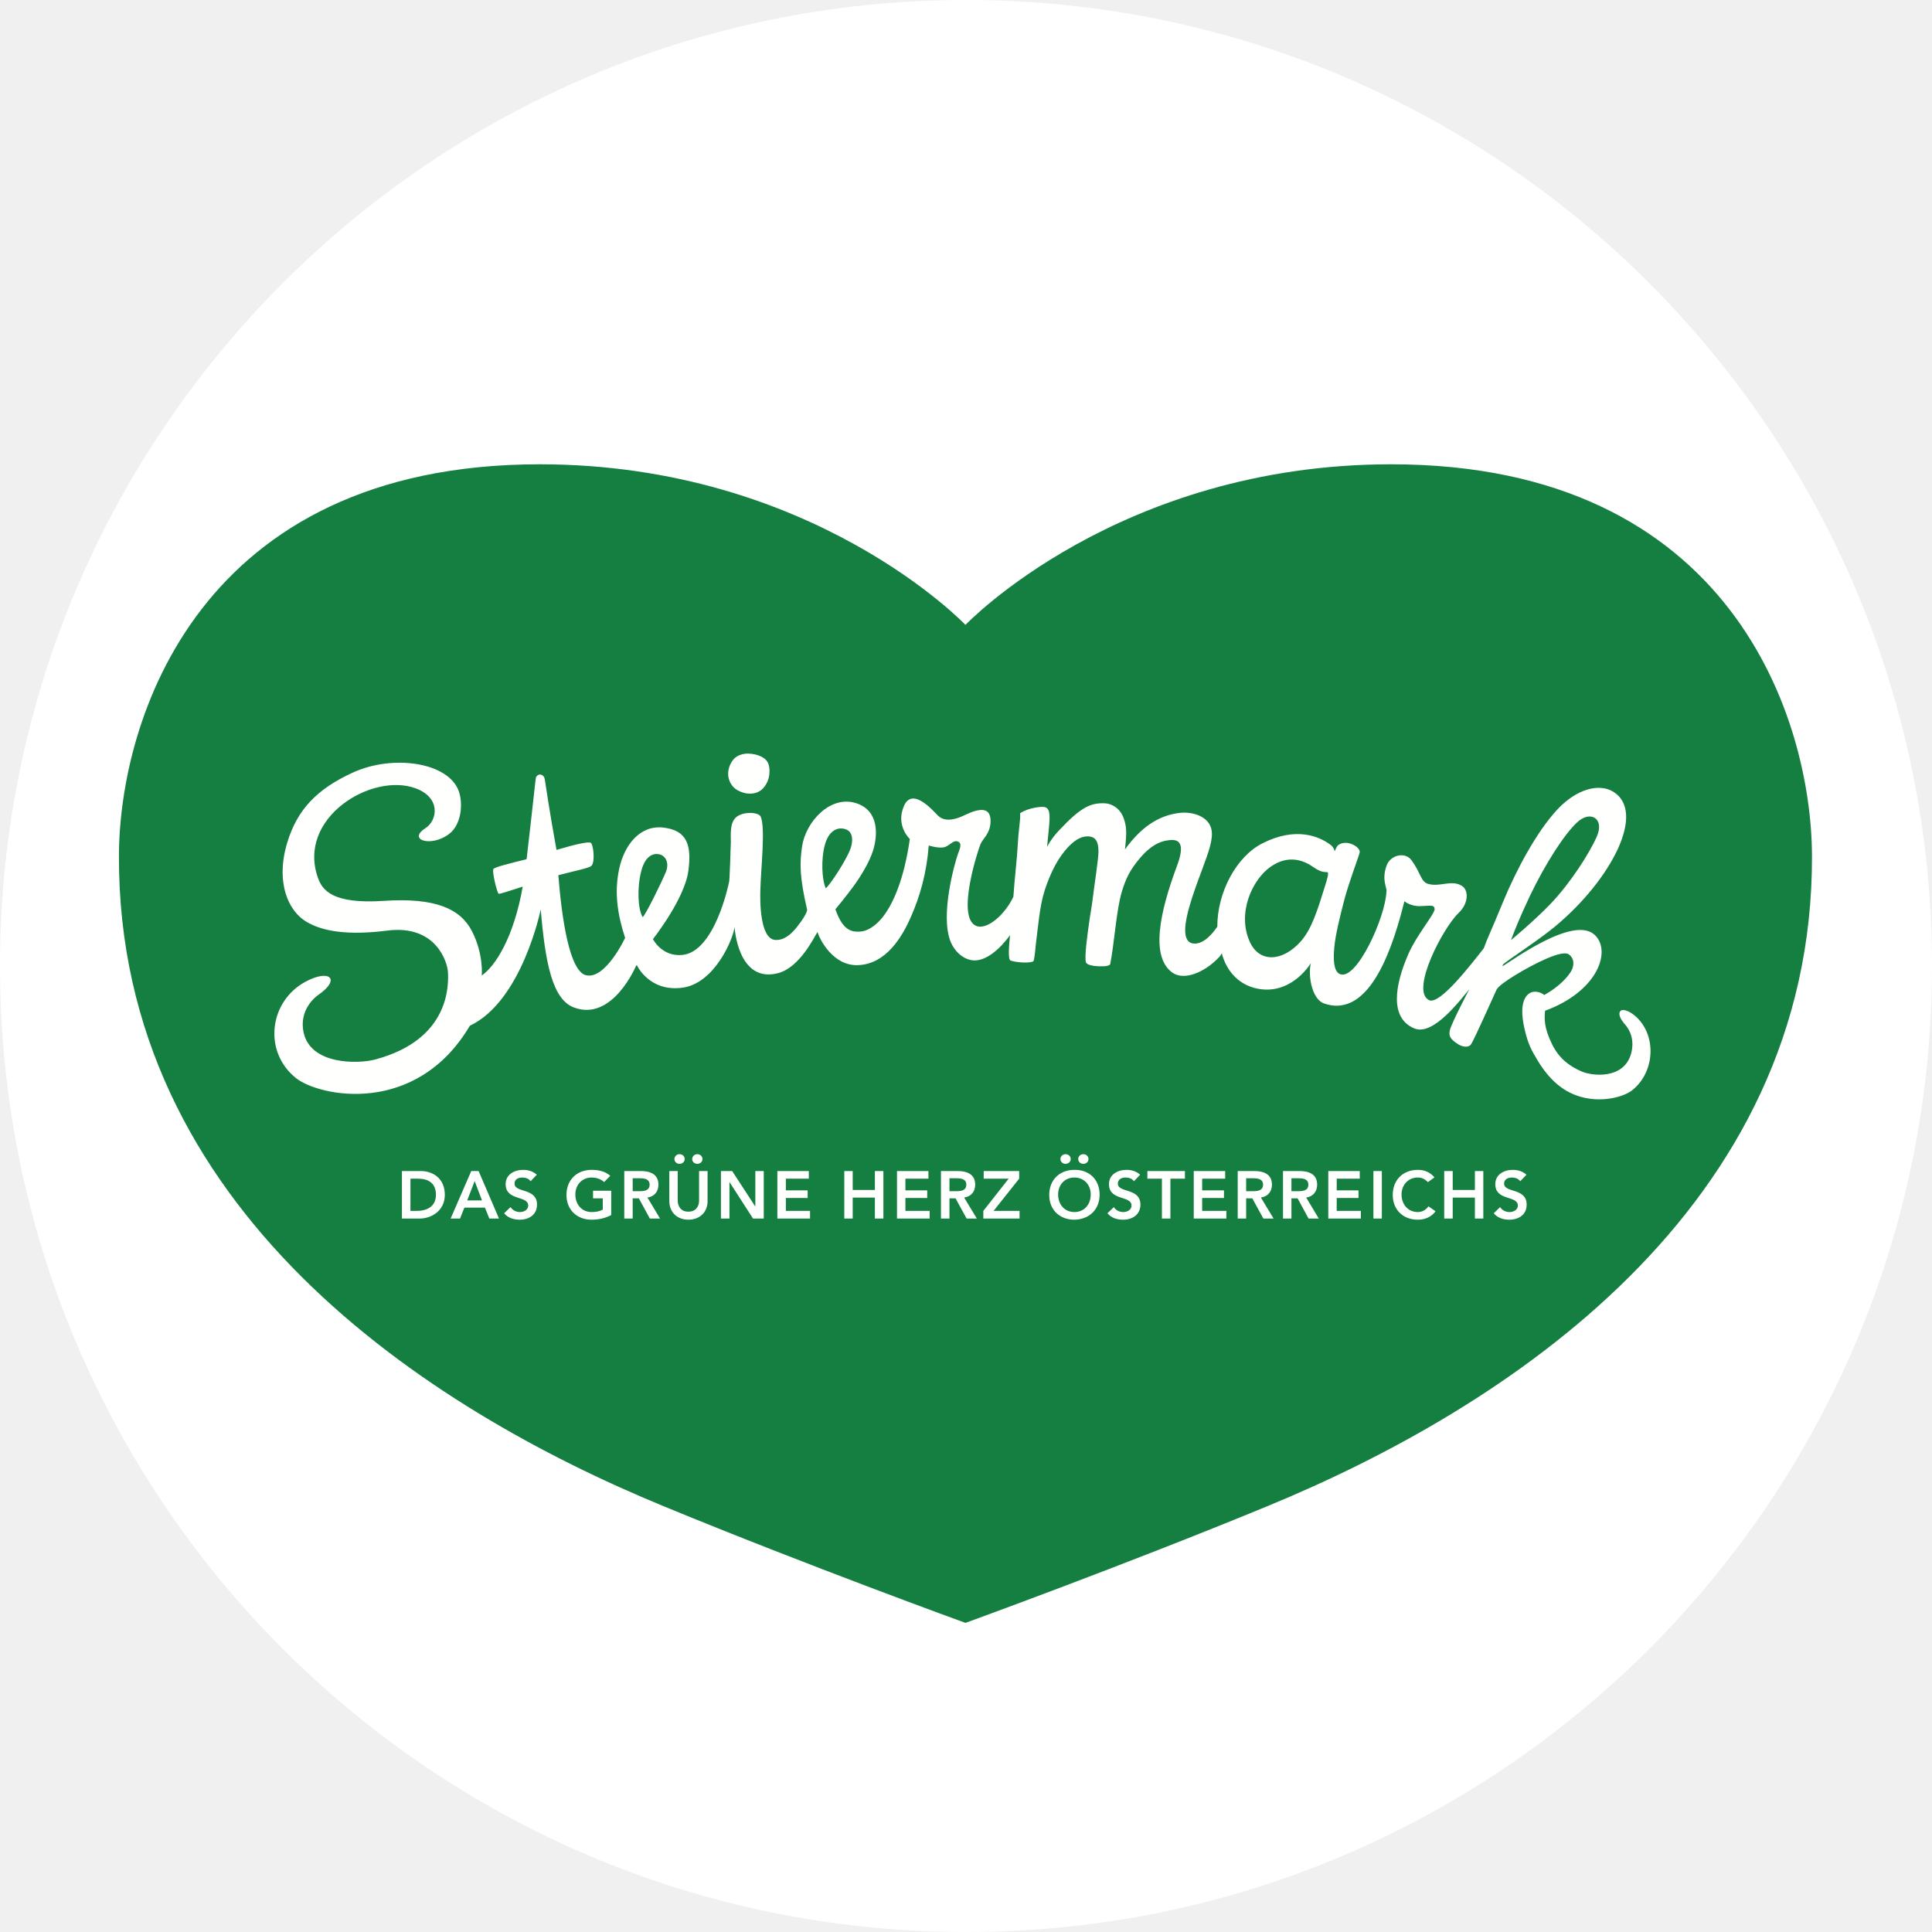
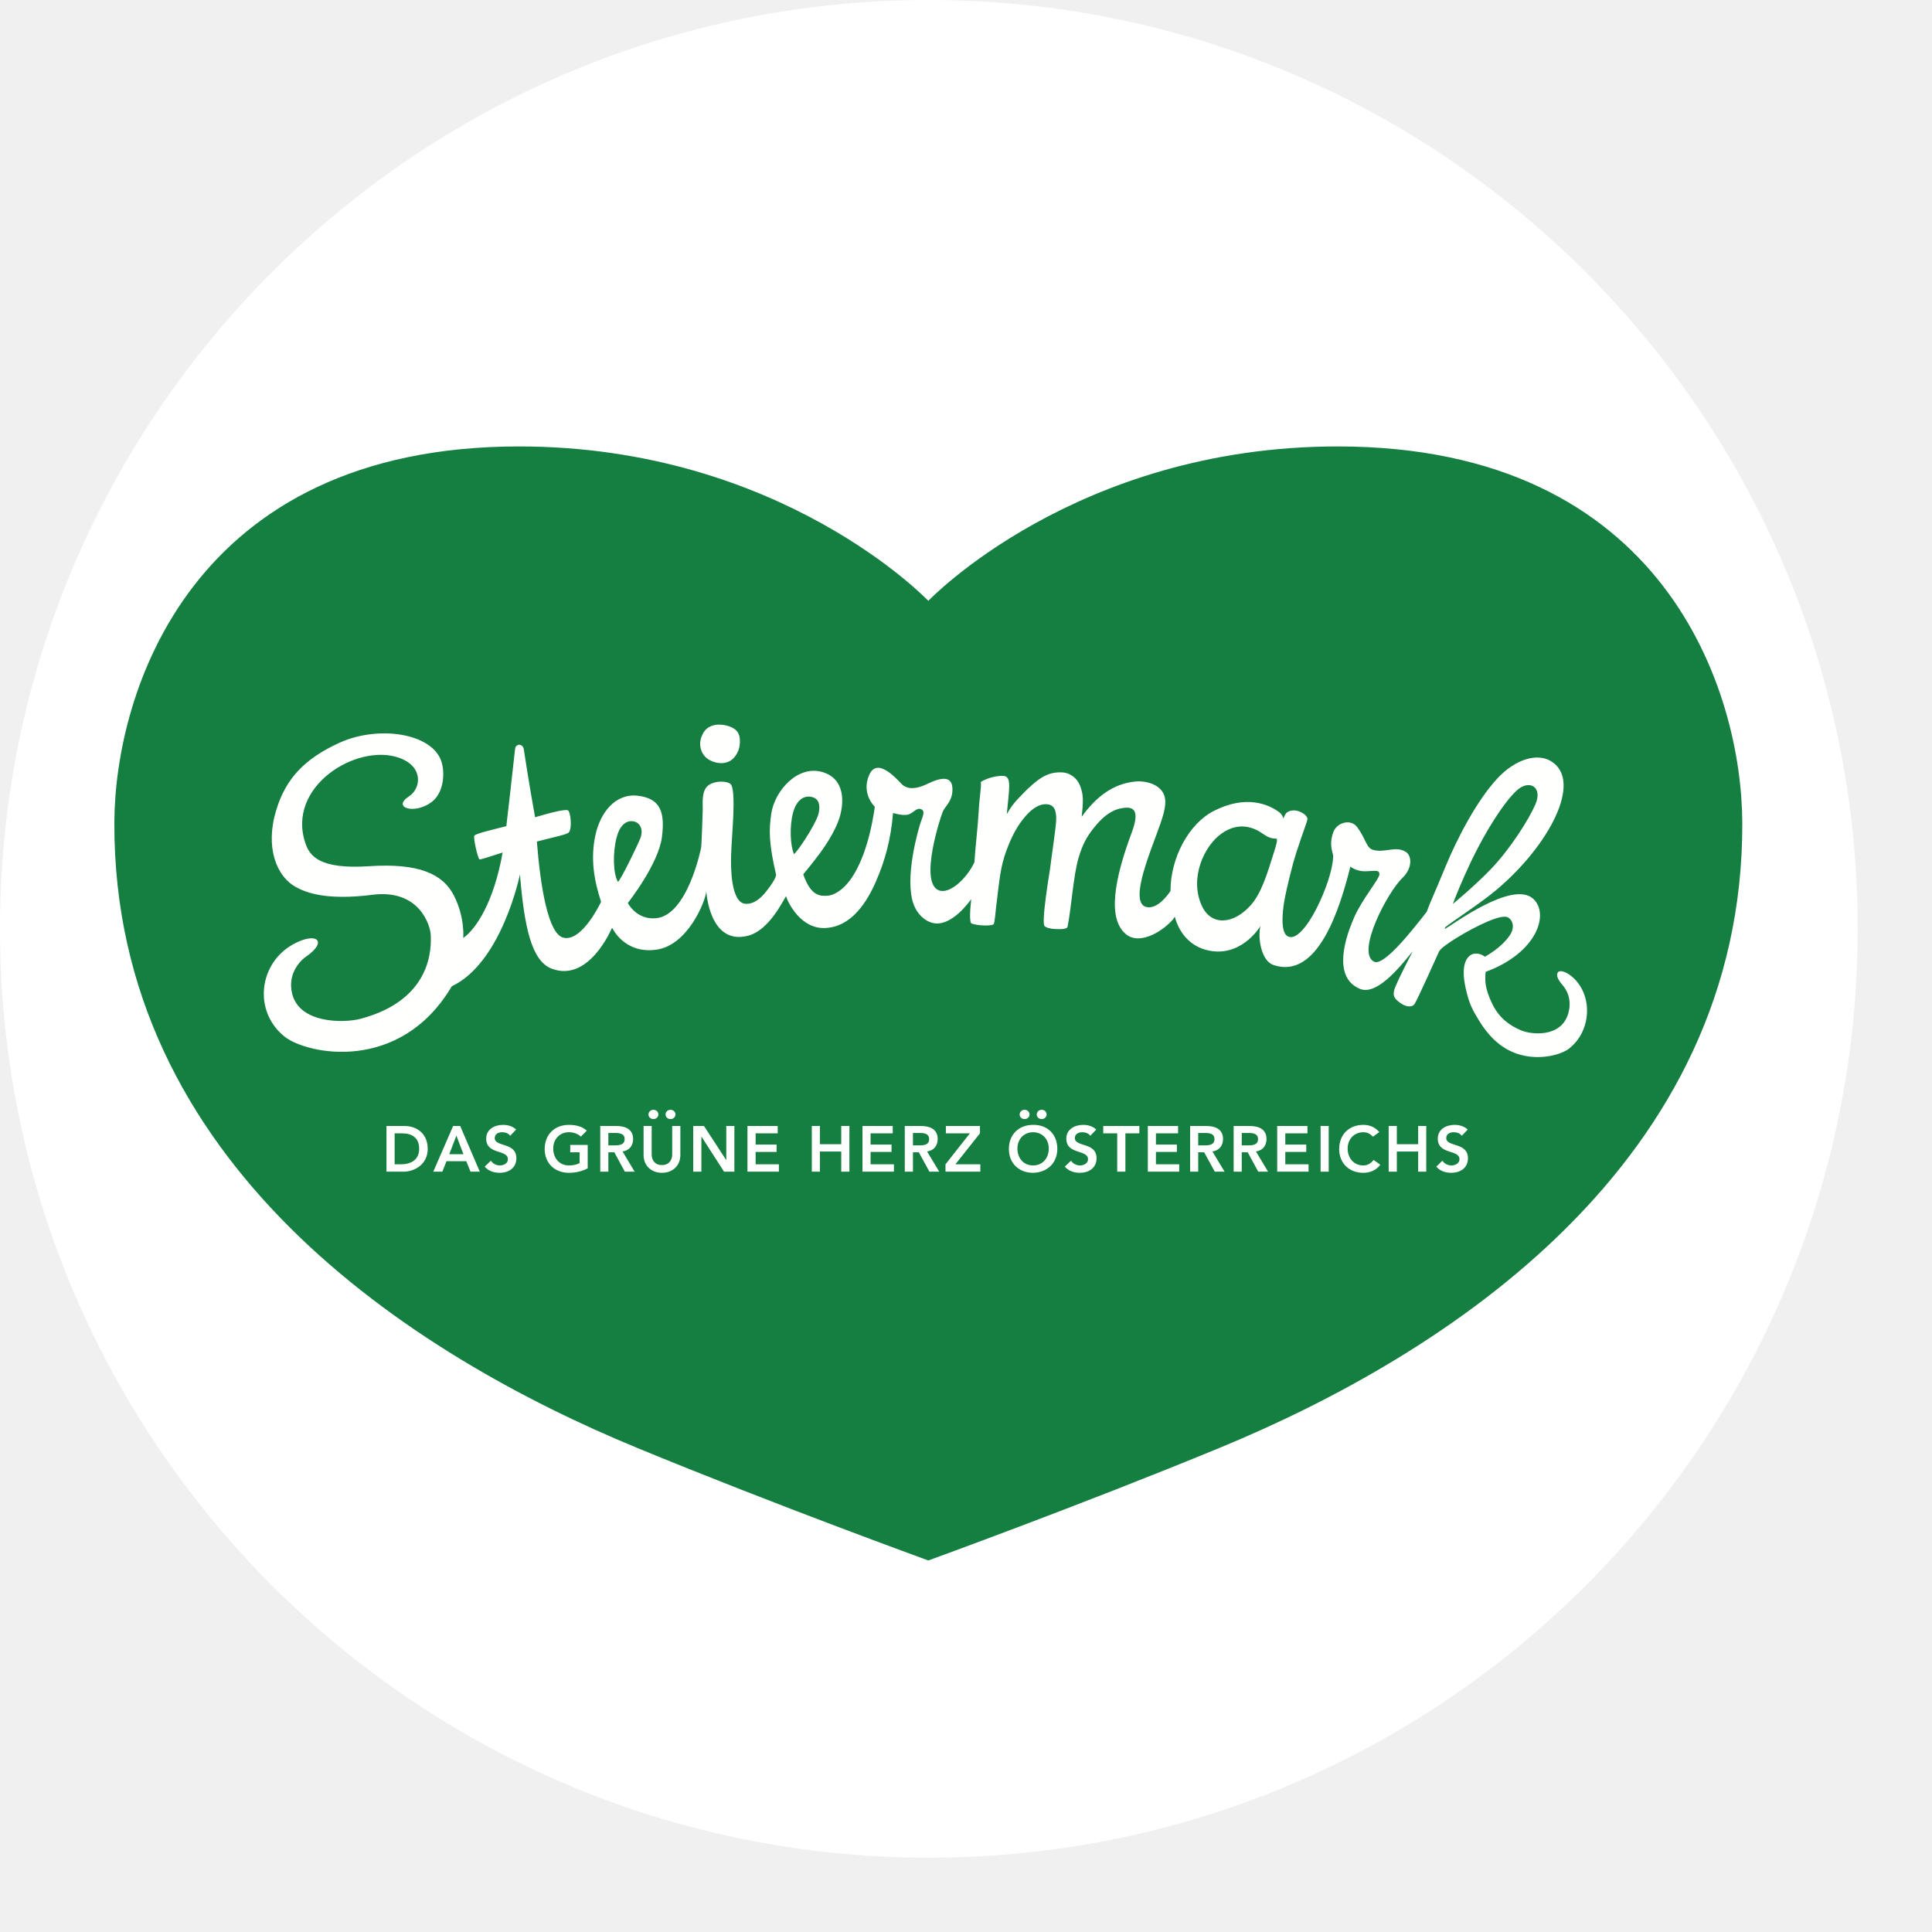
- <svg xmlns="http://www.w3.org/2000/svg" width="25" height="25" viewBox="0 0 25 25" fill="none">
+ <svg xmlns="http://www.w3.org/2000/svg" width="25" height="25" viewBox="0 0 26 26" fill="none">
  <circle cx="12.5" cy="12.5" r="12" fill="white" stroke="white" />
  <g clip-path="url(#clip0_55_11258)">
    <path fill-rule="evenodd" clip-rule="evenodd" d="M12.493 8.086C12.493 8.086 10.516 6.008 6.984 6.008C2.566 6.008 1.545 9.325 1.539 11.072C1.524 15.657 5.526 18.229 8.579 19.487C10.448 20.258 12.493 21 12.493 21C12.493 21 14.538 20.258 16.407 19.487C19.46 18.229 23.462 15.657 23.447 11.072C23.441 9.325 22.42 6.008 18.002 6.008C14.47 6.008 12.493 8.086 12.493 8.086Z" fill="#157E41" />
    <path fill-rule="evenodd" clip-rule="evenodd" d="M17.177 11.286C17.151 11.281 17.104 11.299 16.99 11.217C16.879 11.139 16.676 11.05 16.44 11.217C16.203 11.384 16.007 11.814 16.17 12.182C16.295 12.466 16.597 12.443 16.829 12.185C16.973 12.025 17.049 11.777 17.152 11.445C17.17 11.386 17.2 11.291 17.177 11.286ZM11.01 10.968C11.037 10.884 11.043 10.759 10.935 10.728C10.836 10.699 10.723 10.747 10.672 10.939C10.624 11.119 10.634 11.378 10.685 11.494C10.725 11.472 10.962 11.12 11.01 10.968ZM8.617 11.282C8.661 11.173 8.62 11.066 8.517 11.052C8.458 11.044 8.35 11.066 8.297 11.275C8.244 11.482 8.251 11.756 8.316 11.868C8.352 11.844 8.564 11.411 8.617 11.282ZM19.552 12.165C19.552 12.165 19.838 11.93 20.06 11.7C20.323 11.427 20.575 11.028 20.663 10.824C20.765 10.589 20.579 10.486 20.415 10.635C20.247 10.786 19.996 11.177 19.798 11.591C19.67 11.86 19.584 12.077 19.552 12.165ZM16.963 12.462C16.963 12.462 16.738 12.845 16.33 12.802C16.043 12.771 15.871 12.571 15.81 12.336C15.801 12.35 15.793 12.366 15.78 12.38C15.59 12.585 15.322 12.693 15.171 12.586C14.887 12.383 15.002 11.816 15.231 11.202C15.342 10.904 15.252 10.859 15.134 10.871C14.998 10.884 14.866 10.953 14.707 11.158C14.626 11.264 14.572 11.354 14.516 11.54C14.444 11.78 14.417 12.232 14.365 12.48C14.334 12.511 14.24 12.504 14.192 12.502C14.14 12.5 14.066 12.483 14.054 12.457C14.027 12.398 14.075 12.07 14.091 11.954C14.104 11.852 14.13 11.719 14.143 11.602C14.157 11.484 14.214 11.112 14.214 11.027C14.215 10.944 14.204 10.842 14.109 10.826C14.018 10.81 13.895 10.848 13.739 11.062C13.669 11.159 13.609 11.272 13.547 11.438C13.462 11.664 13.451 11.836 13.404 12.217C13.401 12.243 13.386 12.426 13.372 12.438C13.344 12.463 13.168 12.461 13.076 12.429C13.041 12.417 13.057 12.221 13.07 12.101C12.938 12.282 12.767 12.429 12.609 12.428C12.48 12.426 12.351 12.322 12.295 12.17C12.169 11.826 12.351 11.176 12.397 11.046C12.415 10.994 12.456 10.914 12.396 10.89C12.337 10.866 12.301 10.932 12.231 10.959C12.161 10.986 12.018 10.941 12.018 10.941C11.989 11.305 11.905 11.595 11.789 11.86C11.674 12.125 11.465 12.476 11.102 12.489C10.782 12.501 10.609 12.16 10.578 12.061C10.541 12.112 10.355 12.516 10.07 12.592C9.545 12.731 9.505 11.994 9.505 11.994C9.495 12.127 9.257 12.725 8.829 12.781C8.402 12.838 8.243 12.493 8.243 12.493L8.233 12.492C8.233 12.492 7.929 13.225 7.427 13.037C7.149 12.933 7.056 12.466 6.997 11.768C6.997 11.768 6.756 12.954 6.08 13.273C5.383 14.451 4.127 14.19 3.828 13.949C3.402 13.606 3.483 12.956 3.954 12.703C4.266 12.535 4.412 12.67 4.123 12.871C4.012 12.948 3.878 13.121 3.928 13.357C4.017 13.782 4.635 13.768 4.85 13.711C5.832 13.452 5.802 12.733 5.797 12.587C5.793 12.455 5.645 11.96 5.01 12.042C4.376 12.123 4.108 12.004 3.994 11.944C3.719 11.801 3.564 11.402 3.718 10.9C3.845 10.483 4.094 10.212 4.568 9.996C5.088 9.759 5.801 9.864 5.936 10.236C5.992 10.39 5.976 10.665 5.812 10.791C5.58 10.968 5.269 10.869 5.503 10.718C5.664 10.615 5.706 10.322 5.379 10.201C4.81 9.991 3.839 10.584 4.114 11.359C4.17 11.517 4.3 11.702 4.967 11.657C5.634 11.613 5.961 11.759 6.11 12.055C6.26 12.351 6.234 12.623 6.234 12.623C6.405 12.505 6.646 12.141 6.764 11.473C6.591 11.529 6.459 11.572 6.452 11.565C6.429 11.544 6.366 11.278 6.384 11.246C6.397 11.221 6.587 11.175 6.814 11.118C6.895 10.427 6.922 10.148 6.933 10.072C6.939 10.034 6.972 10.023 6.983 10.022C6.995 10.021 7.042 10.027 7.05 10.088C7.052 10.102 7.112 10.507 7.201 10.998C7.427 10.931 7.606 10.888 7.643 10.905C7.679 10.922 7.704 11.158 7.652 11.205C7.618 11.235 7.424 11.272 7.225 11.325C7.271 11.91 7.373 12.573 7.585 12.62C7.837 12.676 8.089 12.136 8.089 12.136C7.994 11.847 7.945 11.556 8.012 11.243C8.078 10.934 8.28 10.678 8.576 10.708C8.897 10.742 8.949 10.941 8.908 11.265C8.861 11.632 8.449 12.152 8.449 12.152C8.449 12.152 8.564 12.383 8.83 12.357C9.25 12.316 9.429 11.438 9.435 11.409C9.442 11.38 9.456 10.949 9.457 10.897C9.458 10.799 9.439 10.64 9.534 10.568C9.627 10.498 9.818 10.508 9.844 10.568C9.906 10.713 9.846 11.239 9.839 11.514C9.834 11.662 9.833 12.149 10.032 12.163C10.147 12.17 10.242 12.086 10.315 11.992C10.47 11.795 10.442 11.762 10.442 11.762C10.348 11.353 10.346 11.175 10.379 10.952C10.425 10.639 10.739 10.287 11.075 10.392C11.38 10.487 11.358 10.813 11.297 11.007C11.25 11.156 11.142 11.336 11.034 11.482C10.926 11.627 10.833 11.738 10.81 11.766C10.913 12.066 11.043 12.06 11.138 12.054C11.217 12.048 11.312 11.993 11.397 11.897C11.561 11.711 11.702 11.356 11.773 10.857C11.773 10.857 11.585 10.683 11.698 10.427C11.811 10.171 12.092 10.513 12.14 10.557C12.188 10.601 12.282 10.645 12.48 10.549C12.679 10.453 12.83 10.436 12.817 10.647C12.808 10.789 12.721 10.849 12.69 10.917C12.661 10.981 12.368 11.867 12.63 11.98C12.772 12.042 13.008 11.83 13.113 11.604C13.128 11.373 13.159 11.136 13.172 10.899C13.181 10.725 13.208 10.598 13.2 10.523C13.324 10.444 13.476 10.44 13.498 10.441C13.619 10.446 13.582 10.601 13.549 10.957C13.6 10.865 13.644 10.809 13.707 10.742C13.985 10.446 14.113 10.385 14.302 10.395C14.385 10.4 14.497 10.457 14.543 10.595C14.579 10.702 14.581 10.775 14.557 10.992C14.75 10.723 14.982 10.544 15.284 10.517C15.371 10.509 15.496 10.528 15.578 10.588C15.806 10.756 15.615 11.04 15.428 11.609C15.309 11.972 15.293 12.205 15.456 12.21C15.585 12.214 15.699 12.068 15.752 11.991C15.751 11.545 16 11.081 16.339 10.911C16.767 10.695 17.067 10.82 17.216 10.931C17.264 10.968 17.271 11.016 17.271 11.016C17.271 11.016 17.288 10.972 17.304 10.949C17.319 10.927 17.375 10.895 17.451 10.91C17.526 10.926 17.603 10.982 17.594 11.031C17.586 11.075 17.462 11.396 17.399 11.63C17.337 11.865 17.28 12.101 17.266 12.256C17.251 12.417 17.257 12.566 17.335 12.603C17.55 12.704 17.927 11.87 17.94 11.541C17.955 11.491 17.872 11.394 17.943 11.199C17.991 11.066 18.18 11.015 18.266 11.133C18.385 11.295 18.385 11.41 18.478 11.437C18.635 11.483 18.782 11.377 18.92 11.465C19.001 11.517 19.01 11.684 18.874 11.814C18.672 12.006 18.245 12.821 18.492 12.942C18.629 13.009 19.033 12.483 19.2 12.271C19.257 12.114 19.278 12.088 19.453 11.662C19.614 11.273 19.877 10.771 20.15 10.477C20.402 10.206 20.69 10.137 20.867 10.24C21.316 10.502 20.843 11.389 20.127 11.985C19.922 12.157 19.511 12.424 19.453 12.476C19.447 12.48 19.442 12.503 19.443 12.503C19.549 12.444 20.348 11.848 20.629 12.092C20.858 12.291 20.688 12.824 19.993 13.079C19.984 13.182 19.976 13.293 20.084 13.513C20.178 13.704 20.315 13.799 20.467 13.865C20.603 13.924 21.006 13.969 21.104 13.642C21.157 13.46 21.091 13.327 21.026 13.254C20.965 13.184 20.939 13.123 20.965 13.086C20.987 13.054 21.063 13.068 21.149 13.138C21.439 13.375 21.426 13.87 21.115 14.112C21.014 14.19 20.715 14.284 20.41 14.179C20.228 14.115 20.057 13.986 19.899 13.726C19.819 13.593 19.773 13.516 19.726 13.307C19.644 12.947 19.762 12.854 19.828 12.837C19.914 12.816 19.982 12.875 19.982 12.875C19.982 12.875 20.203 12.762 20.323 12.58C20.374 12.502 20.377 12.401 20.297 12.348C20.209 12.289 19.848 12.47 19.598 12.624C19.513 12.676 19.387 12.761 19.366 12.805C19.352 12.835 19.08 13.444 19.037 13.511C19.006 13.558 18.925 13.555 18.849 13.5C18.775 13.447 18.741 13.412 18.762 13.327C18.785 13.235 19.012 12.802 19.012 12.802C18.896 12.938 18.55 13.406 18.305 13.309C17.978 13.178 18.047 12.747 18.226 12.341C18.334 12.095 18.571 11.819 18.564 11.762C18.557 11.705 18.518 11.72 18.384 11.725C18.251 11.731 18.173 11.662 18.173 11.662C18.041 12.187 17.745 13.197 17.134 12.985C16.972 12.929 16.923 12.614 16.963 12.462ZM9.428 9.958C9.438 9.906 9.47 9.843 9.508 9.809C9.547 9.775 9.602 9.756 9.652 9.752C9.74 9.746 9.889 9.776 9.936 9.868C9.964 9.924 9.961 10.008 9.947 10.067C9.935 10.115 9.908 10.164 9.876 10.199C9.79 10.293 9.648 10.284 9.546 10.227C9.453 10.175 9.405 10.067 9.428 9.958ZM19.672 15.285C19.648 15.252 19.607 15.237 19.564 15.237C19.514 15.237 19.463 15.259 19.463 15.316C19.463 15.439 19.755 15.368 19.755 15.587C19.755 15.719 19.651 15.783 19.53 15.783C19.454 15.783 19.379 15.76 19.329 15.7L19.411 15.62C19.438 15.661 19.484 15.684 19.533 15.684C19.583 15.684 19.641 15.657 19.641 15.6C19.641 15.466 19.349 15.543 19.349 15.323C19.349 15.197 19.462 15.138 19.575 15.138C19.64 15.138 19.704 15.156 19.752 15.201L19.672 15.285ZM18.688 15.153H18.798V15.398H19.085V15.153H19.194V15.768H19.085V15.497H18.798V15.768H18.688V15.153ZM18.477 15.297C18.431 15.25 18.39 15.237 18.347 15.237C18.221 15.237 18.136 15.334 18.136 15.456C18.136 15.587 18.221 15.684 18.347 15.684C18.397 15.684 18.445 15.662 18.485 15.61L18.576 15.674C18.52 15.75 18.437 15.783 18.346 15.783C18.157 15.783 18.022 15.655 18.022 15.463C18.022 15.266 18.157 15.138 18.346 15.138C18.43 15.138 18.501 15.165 18.562 15.235L18.477 15.297ZM17.772 15.768H17.881V15.153H17.772V15.768ZM17.188 15.153H17.595V15.252H17.297V15.403H17.579V15.502H17.297V15.669H17.61V15.768H17.188V15.153ZM16.796 15.414C16.858 15.414 16.93 15.408 16.93 15.329C16.93 15.256 16.862 15.247 16.806 15.247H16.711V15.414H16.796ZM16.602 15.153H16.815C16.933 15.153 17.044 15.191 17.044 15.329C17.044 15.418 16.993 15.483 16.902 15.496L17.065 15.768H16.933L16.791 15.507H16.711V15.768H16.602V15.153ZM16.21 15.414C16.272 15.414 16.344 15.408 16.344 15.329C16.344 15.256 16.276 15.247 16.22 15.247H16.125V15.414H16.21ZM16.016 15.153H16.23C16.348 15.153 16.459 15.191 16.459 15.329C16.459 15.418 16.407 15.483 16.316 15.496L16.48 15.768H16.348L16.205 15.507H16.125V15.768H16.016V15.153ZM15.447 15.153H15.854V15.252H15.556V15.403H15.838V15.502H15.556V15.669H15.869V15.768H15.447V15.153ZM15.035 15.252H14.847V15.153H15.333V15.252H15.145V15.768H15.035V15.252ZM14.673 15.285C14.65 15.252 14.608 15.237 14.566 15.237C14.515 15.237 14.465 15.259 14.465 15.316C14.465 15.439 14.757 15.368 14.757 15.587C14.757 15.719 14.652 15.783 14.532 15.783C14.455 15.783 14.381 15.76 14.33 15.7L14.413 15.62C14.44 15.661 14.486 15.684 14.534 15.684C14.585 15.684 14.642 15.657 14.642 15.6C14.642 15.466 14.35 15.543 14.35 15.323C14.35 15.197 14.463 15.138 14.577 15.138C14.641 15.138 14.705 15.156 14.753 15.201L14.673 15.285ZM14.018 14.935C14.056 14.935 14.085 14.962 14.085 14.998C14.085 15.033 14.056 15.06 14.018 15.06C13.979 15.06 13.952 15.031 13.952 14.998C13.952 14.965 13.979 14.935 14.018 14.935ZM13.787 14.935C13.826 14.935 13.855 14.962 13.855 14.998C13.855 15.033 13.826 15.06 13.787 15.06C13.749 15.06 13.722 15.031 13.722 14.998C13.722 14.965 13.749 14.935 13.787 14.935ZM13.902 15.684C14.03 15.684 14.114 15.587 14.114 15.456C14.114 15.334 14.03 15.237 13.902 15.237C13.776 15.237 13.692 15.334 13.692 15.456C13.692 15.587 13.776 15.684 13.902 15.684ZM13.902 15.138C14.094 15.134 14.229 15.263 14.229 15.46C14.229 15.651 14.094 15.78 13.902 15.783C13.712 15.783 13.577 15.655 13.577 15.463C13.577 15.266 13.712 15.138 13.902 15.138ZM12.724 15.669L13.052 15.252H12.729V15.153H13.188V15.252L12.857 15.669H13.193V15.768H12.724V15.669ZM12.371 15.414C12.432 15.414 12.504 15.408 12.504 15.329C12.504 15.256 12.437 15.247 12.38 15.247H12.286V15.414H12.371ZM12.176 15.153H12.39C12.508 15.153 12.619 15.191 12.619 15.329C12.619 15.418 12.568 15.483 12.476 15.496L12.64 15.768H12.508L12.365 15.507H12.286V15.768H12.176V15.153ZM11.607 15.153H12.014V15.252H11.716V15.403H11.998V15.502H11.716V15.669H12.03V15.768H11.607V15.153ZM10.925 15.153H11.034V15.398H11.321V15.153H11.431V15.768H11.321V15.497H11.034V15.768H10.925V15.153ZM10.059 15.153H10.466V15.252H10.169V15.403H10.451V15.502H10.169V15.669H10.482V15.768H10.059V15.153ZM9.329 15.153H9.474L9.772 15.61H9.774V15.153H9.883V15.768H9.744L9.44 15.296H9.439V15.768H9.329V15.153ZM9.023 14.935C9.061 14.935 9.09 14.962 9.09 14.998C9.09 15.033 9.061 15.06 9.023 15.06C8.984 15.06 8.957 15.031 8.957 14.998C8.957 14.965 8.984 14.935 9.023 14.935ZM8.793 14.935C8.831 14.935 8.86 14.962 8.86 14.998C8.86 15.033 8.831 15.06 8.793 15.06C8.754 15.06 8.727 15.031 8.727 14.998C8.727 14.965 8.754 14.935 8.793 14.935ZM9.156 15.542C9.156 15.691 9.049 15.783 8.908 15.783C8.768 15.783 8.661 15.691 8.661 15.542V15.153H8.77V15.539C8.77 15.599 8.803 15.679 8.908 15.679C9.013 15.679 9.046 15.599 9.046 15.539V15.153H9.156V15.542ZM8.272 15.414C8.334 15.414 8.406 15.408 8.406 15.329C8.406 15.256 8.338 15.247 8.282 15.247H8.187V15.414H8.272ZM8.078 15.153H8.291C8.409 15.153 8.52 15.191 8.52 15.329C8.52 15.418 8.469 15.483 8.378 15.496L8.541 15.768H8.409L8.267 15.507H8.187V15.768H8.078V15.153ZM7.909 15.723C7.835 15.762 7.75 15.783 7.655 15.783C7.466 15.783 7.33 15.655 7.33 15.463C7.33 15.266 7.466 15.138 7.655 15.138C7.749 15.138 7.833 15.158 7.897 15.215L7.817 15.296C7.777 15.258 7.718 15.237 7.656 15.237C7.529 15.237 7.445 15.334 7.445 15.456C7.445 15.587 7.529 15.684 7.656 15.684C7.711 15.684 7.762 15.674 7.8 15.652V15.507H7.674V15.408H7.909V15.723ZM6.866 15.285C6.843 15.252 6.801 15.237 6.758 15.237C6.708 15.237 6.658 15.259 6.658 15.316C6.658 15.439 6.949 15.368 6.949 15.587C6.949 15.719 6.845 15.783 6.725 15.783C6.648 15.783 6.574 15.76 6.523 15.7L6.606 15.62C6.633 15.661 6.679 15.684 6.727 15.684C6.778 15.684 6.835 15.657 6.835 15.6C6.835 15.466 6.543 15.543 6.543 15.323C6.543 15.197 6.656 15.138 6.77 15.138C6.834 15.138 6.898 15.156 6.946 15.201L6.866 15.285ZM6.237 15.533L6.142 15.283L6.046 15.533H6.237ZM6.098 15.153H6.193L6.457 15.768H6.332L6.275 15.627H6.009L5.953 15.768H5.831L6.098 15.153ZM5.392 15.669C5.529 15.669 5.641 15.61 5.641 15.46C5.641 15.311 5.544 15.252 5.411 15.252H5.311V15.669H5.392ZM5.201 15.153H5.444C5.605 15.153 5.756 15.252 5.756 15.46C5.756 15.671 5.578 15.768 5.431 15.768H5.201V15.153Z" fill="#FFFFFE" />
  </g>
  <defs>
    <clipPath id="clip0_55_11258">
      <rect width="21.913" height="15" fill="white" transform="translate(1.53911 6)" />
    </clipPath>
  </defs>
</svg>
